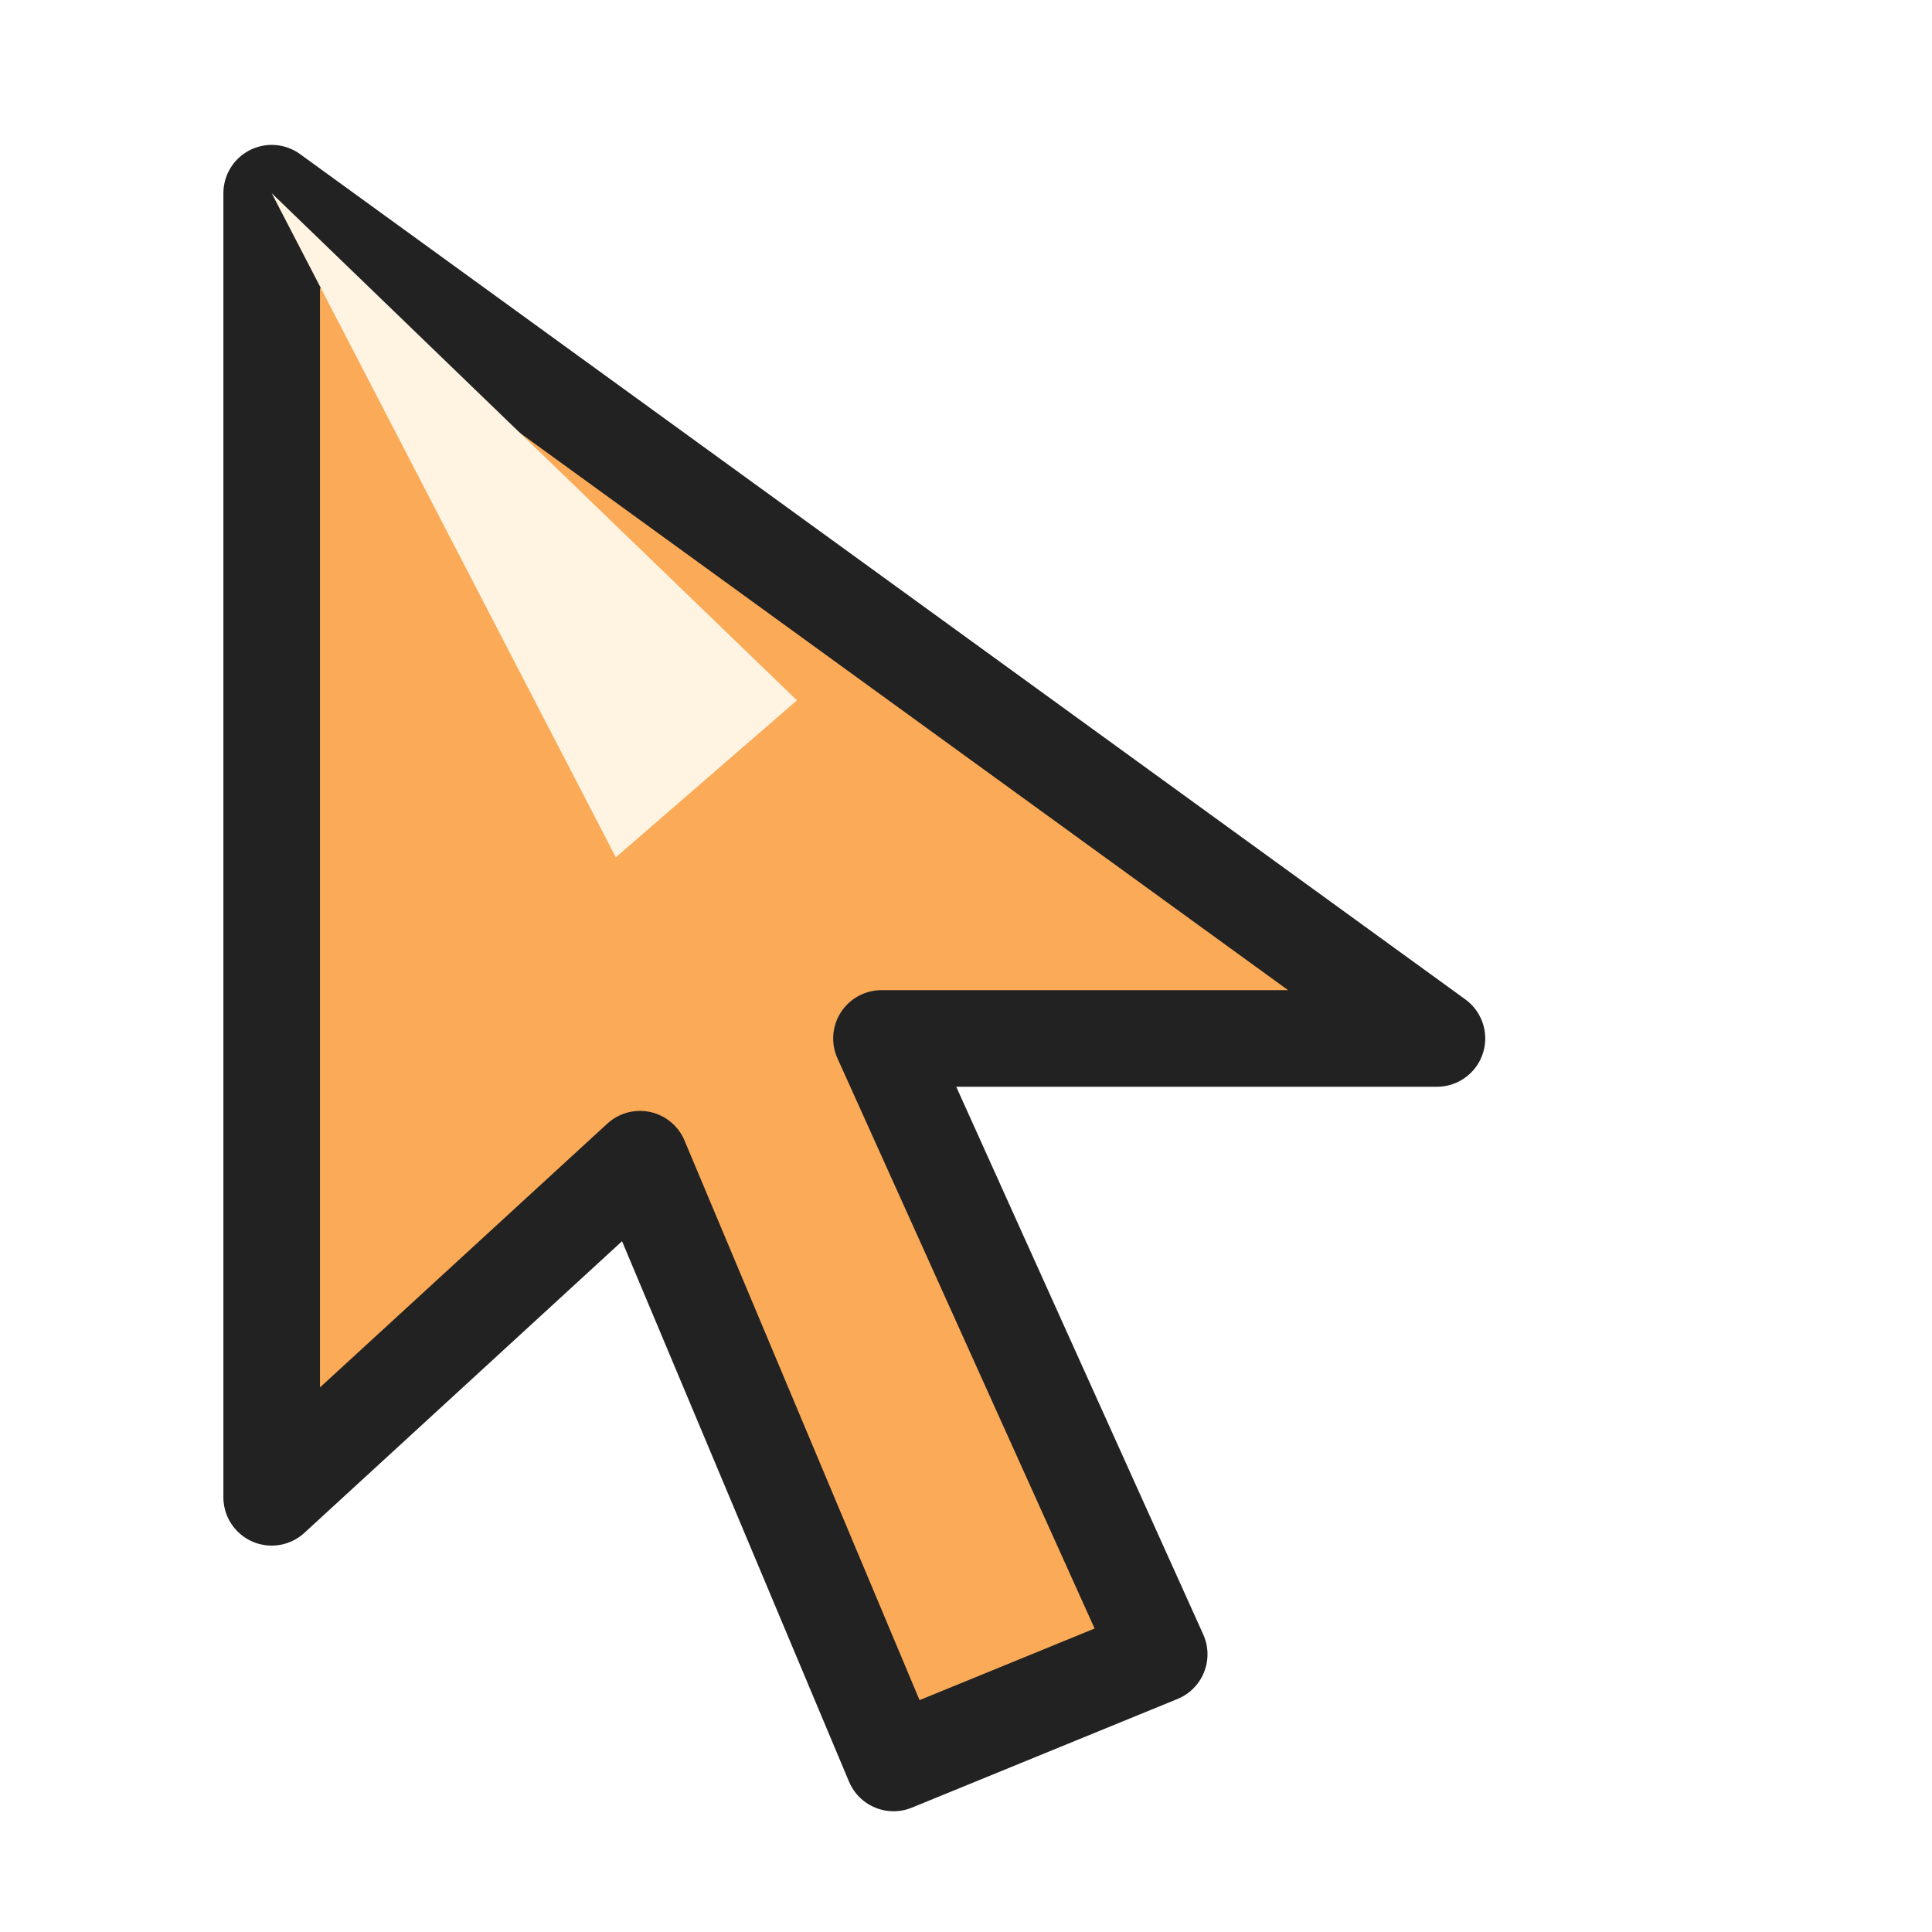
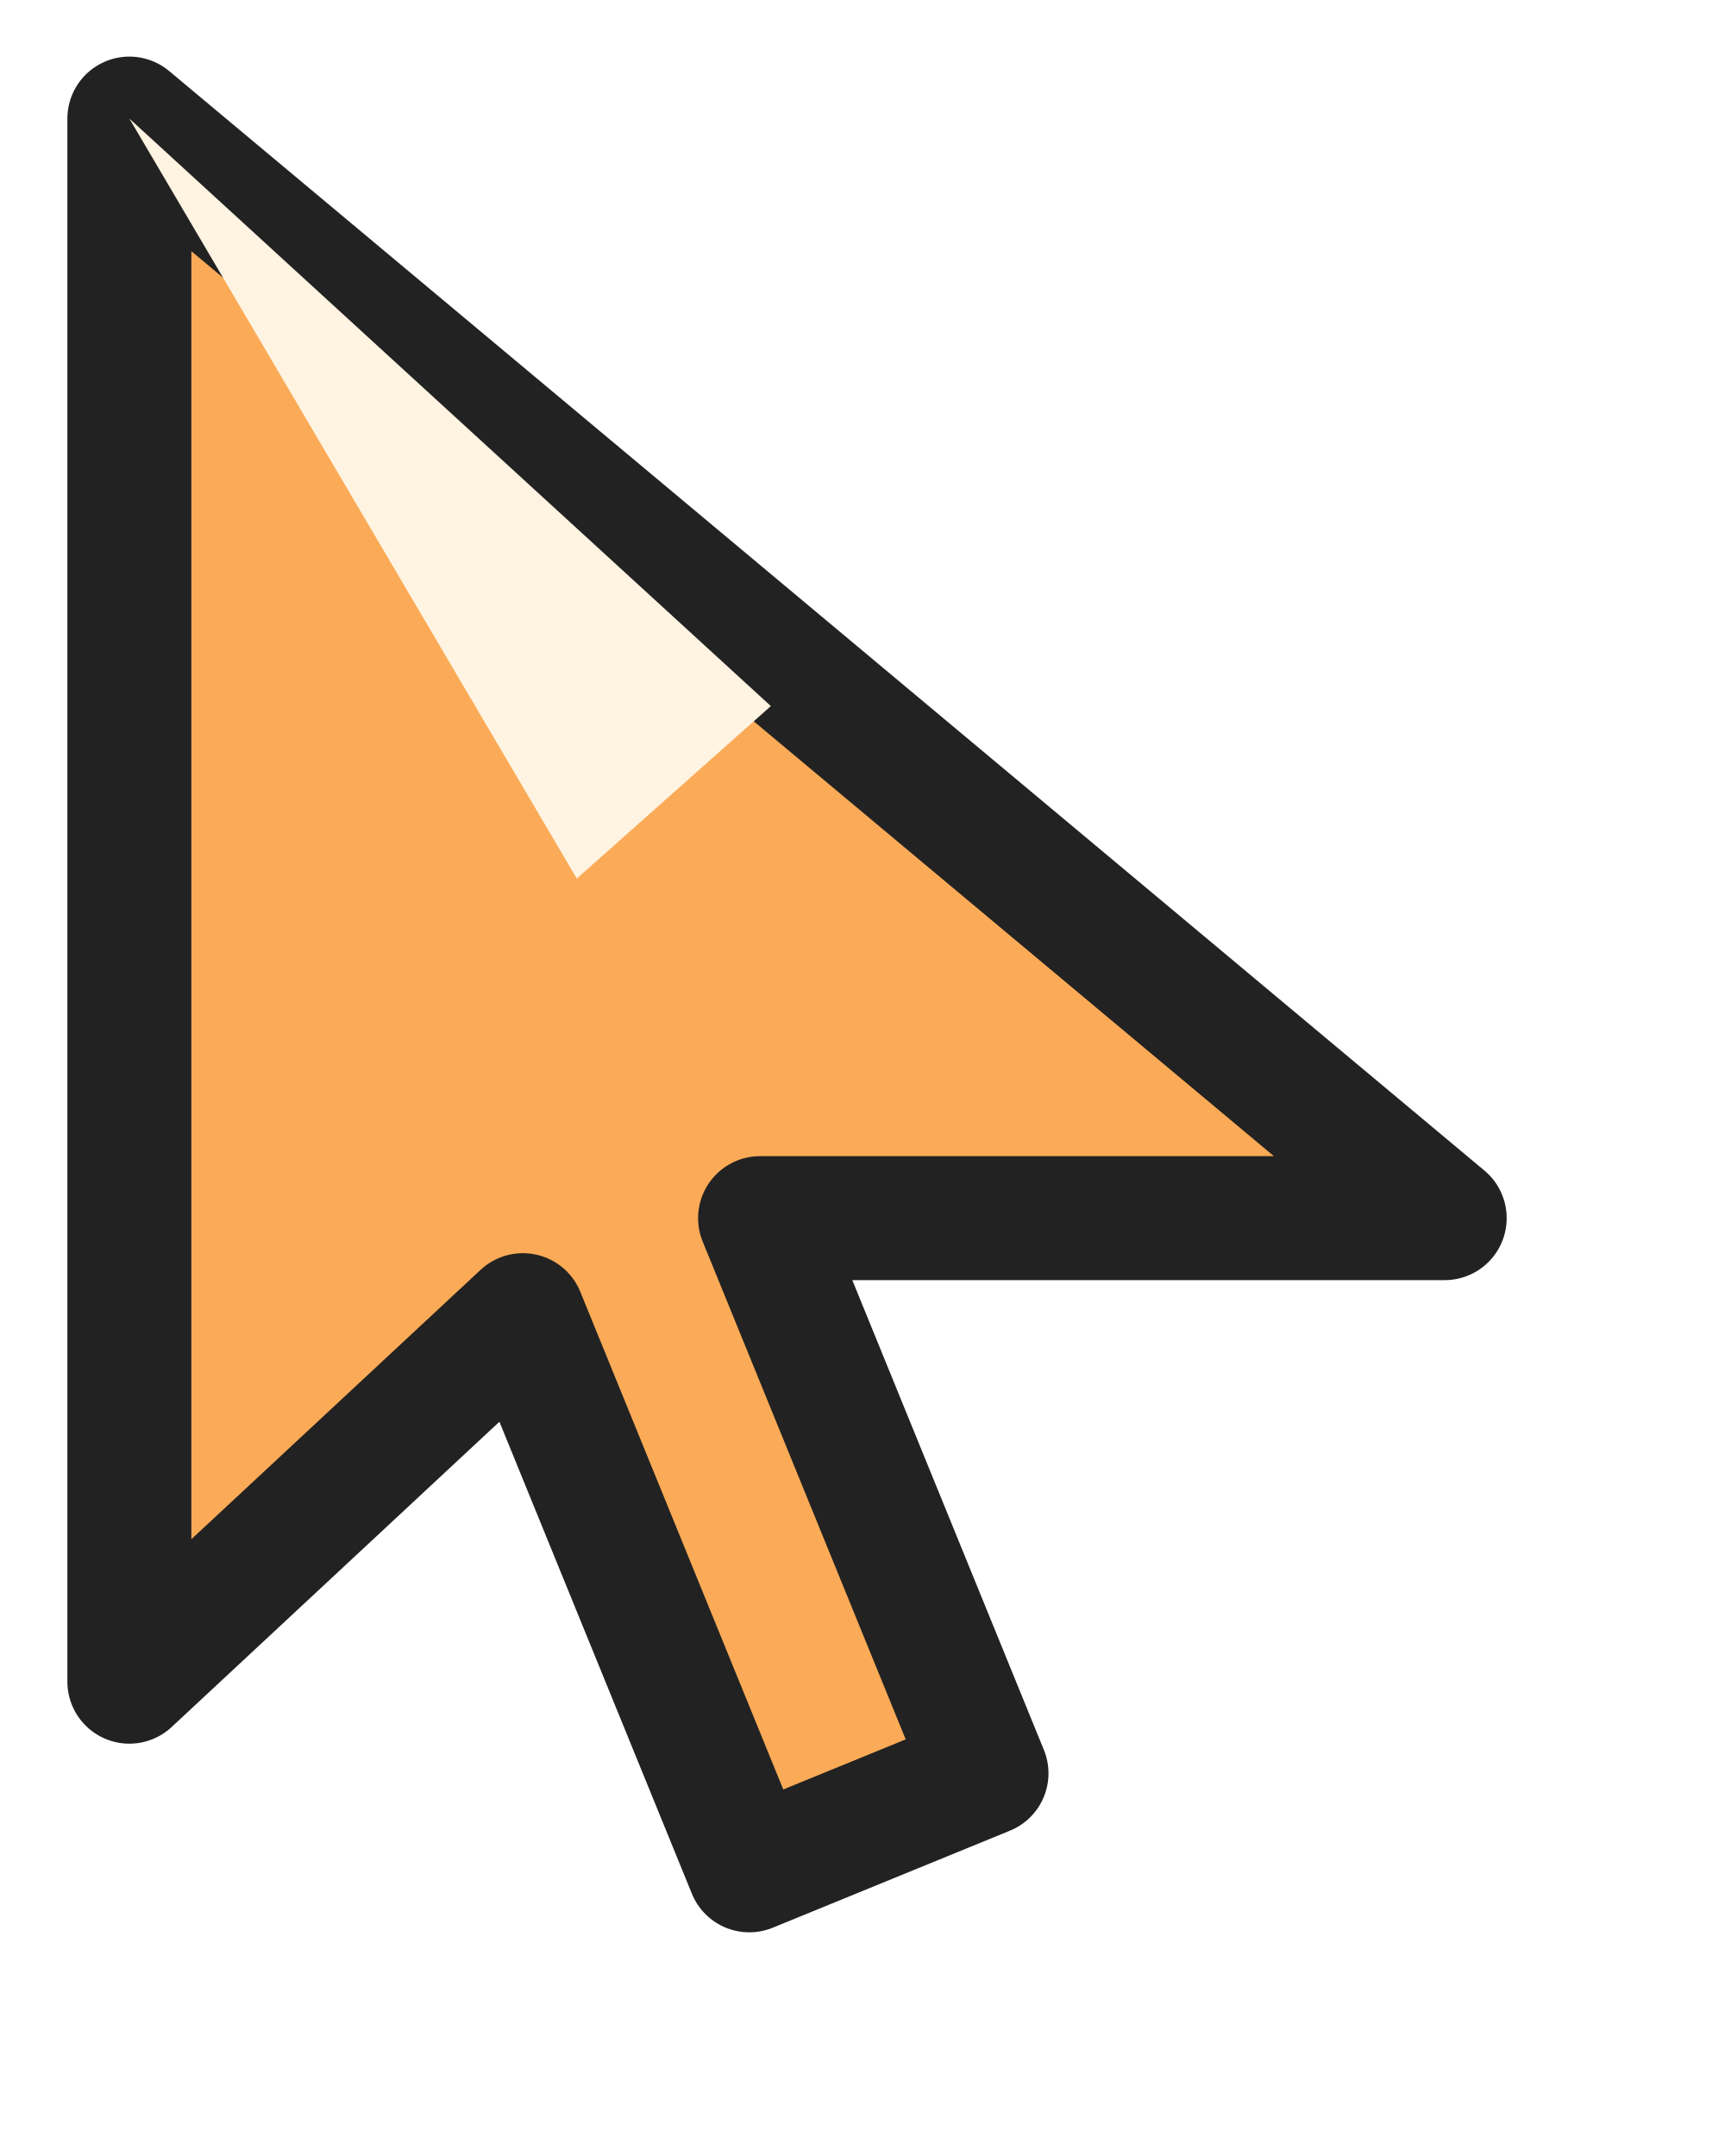
- <svg xmlns="http://www.w3.org/2000/svg" width="32" height="32" viewBox="0 0 32 32" fill="none">
-   <path d="M4.5 3.2 L4.5 24.8 L10.6 19.2 L14.8 29.2 L19.2 27.4 L14.6 17.2 L23.8 17.2 Z" fill="#FBAB57" stroke="#222222" stroke-width="1.6" stroke-linejoin="round" stroke-linecap="round" />
-   <path d="M4.5 3.2 L10.2 14.2 L13.2 11.6 Z" fill="#FFF3E2" />
+ <svg xmlns="http://www.w3.org/2000/svg" width="16" height="20" viewBox="0 0 16 20" fill="none">
+   <path d="M1.2 1.1 V15.6 L4.85 12.2 L6.95 17.35 L9.15 16.45 L7.05 11.3 H13.4 Z" fill="#FBAB57" stroke="#222222" stroke-width="1.15" stroke-linejoin="round" stroke-linecap="round" />
+   <path d="M1.2 1.1 L5.35 8.15 L7.15 6.55 Z" fill="#FFF3E2" />
</svg>
